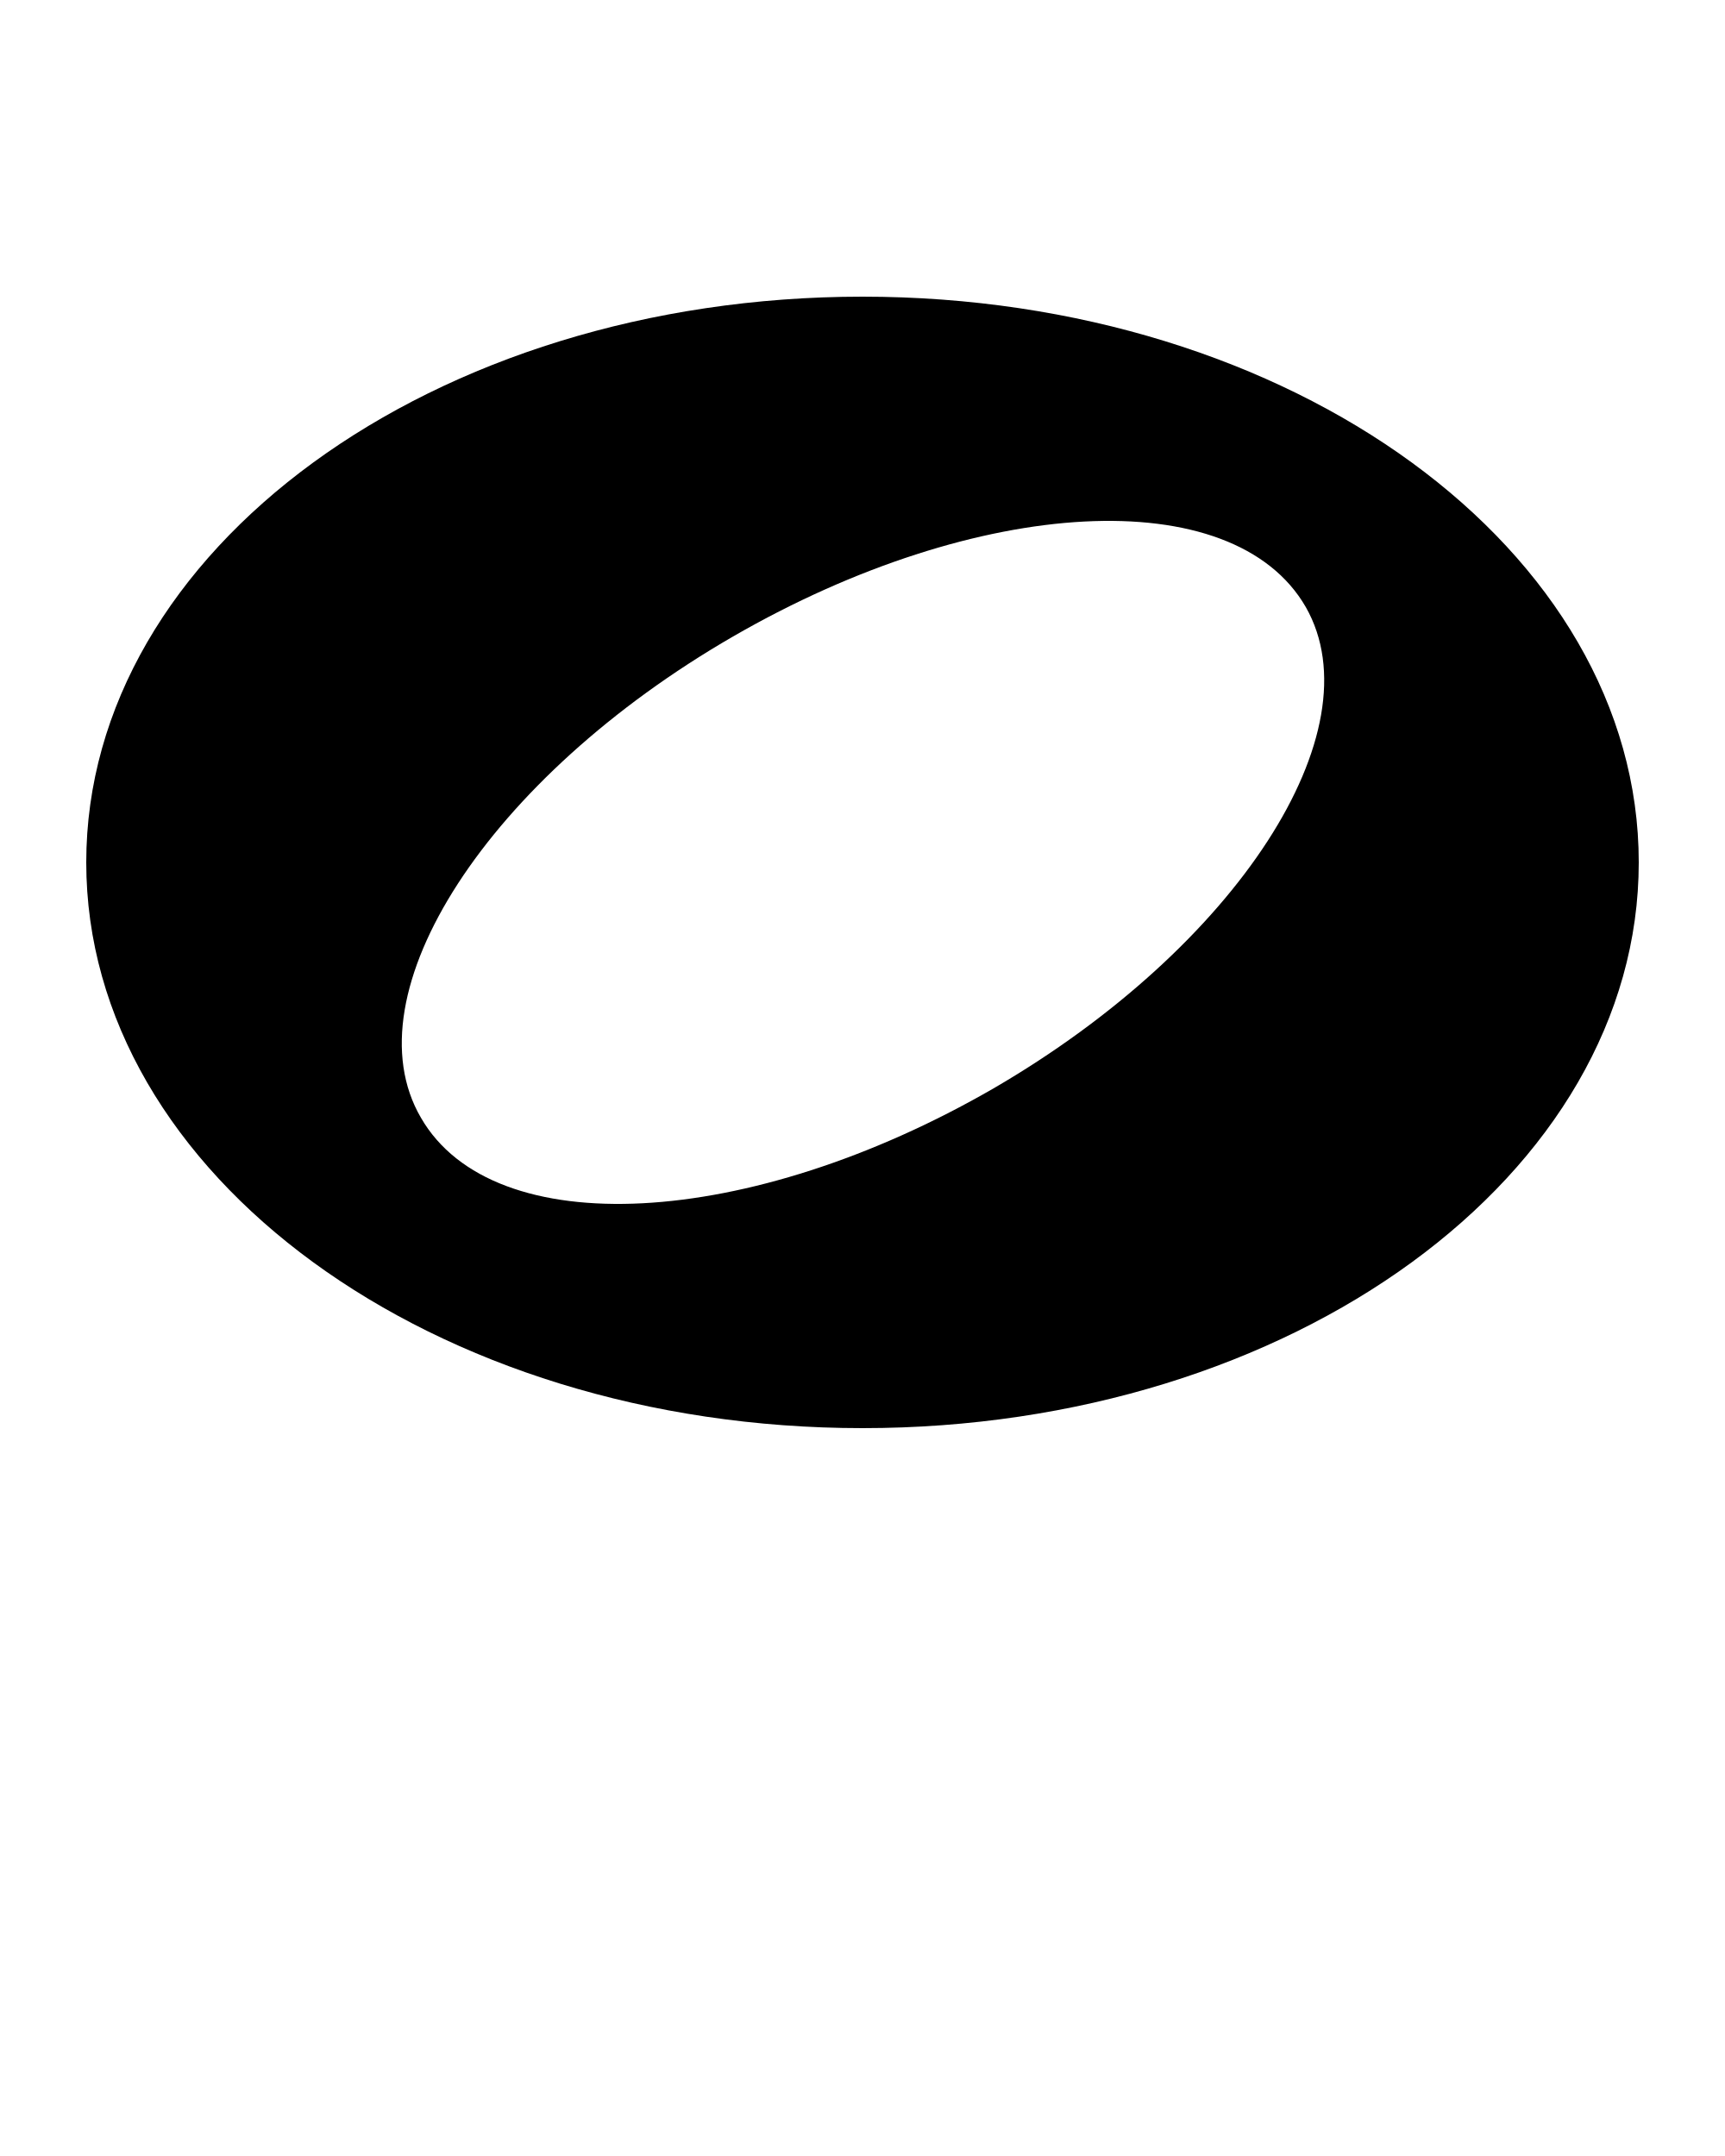
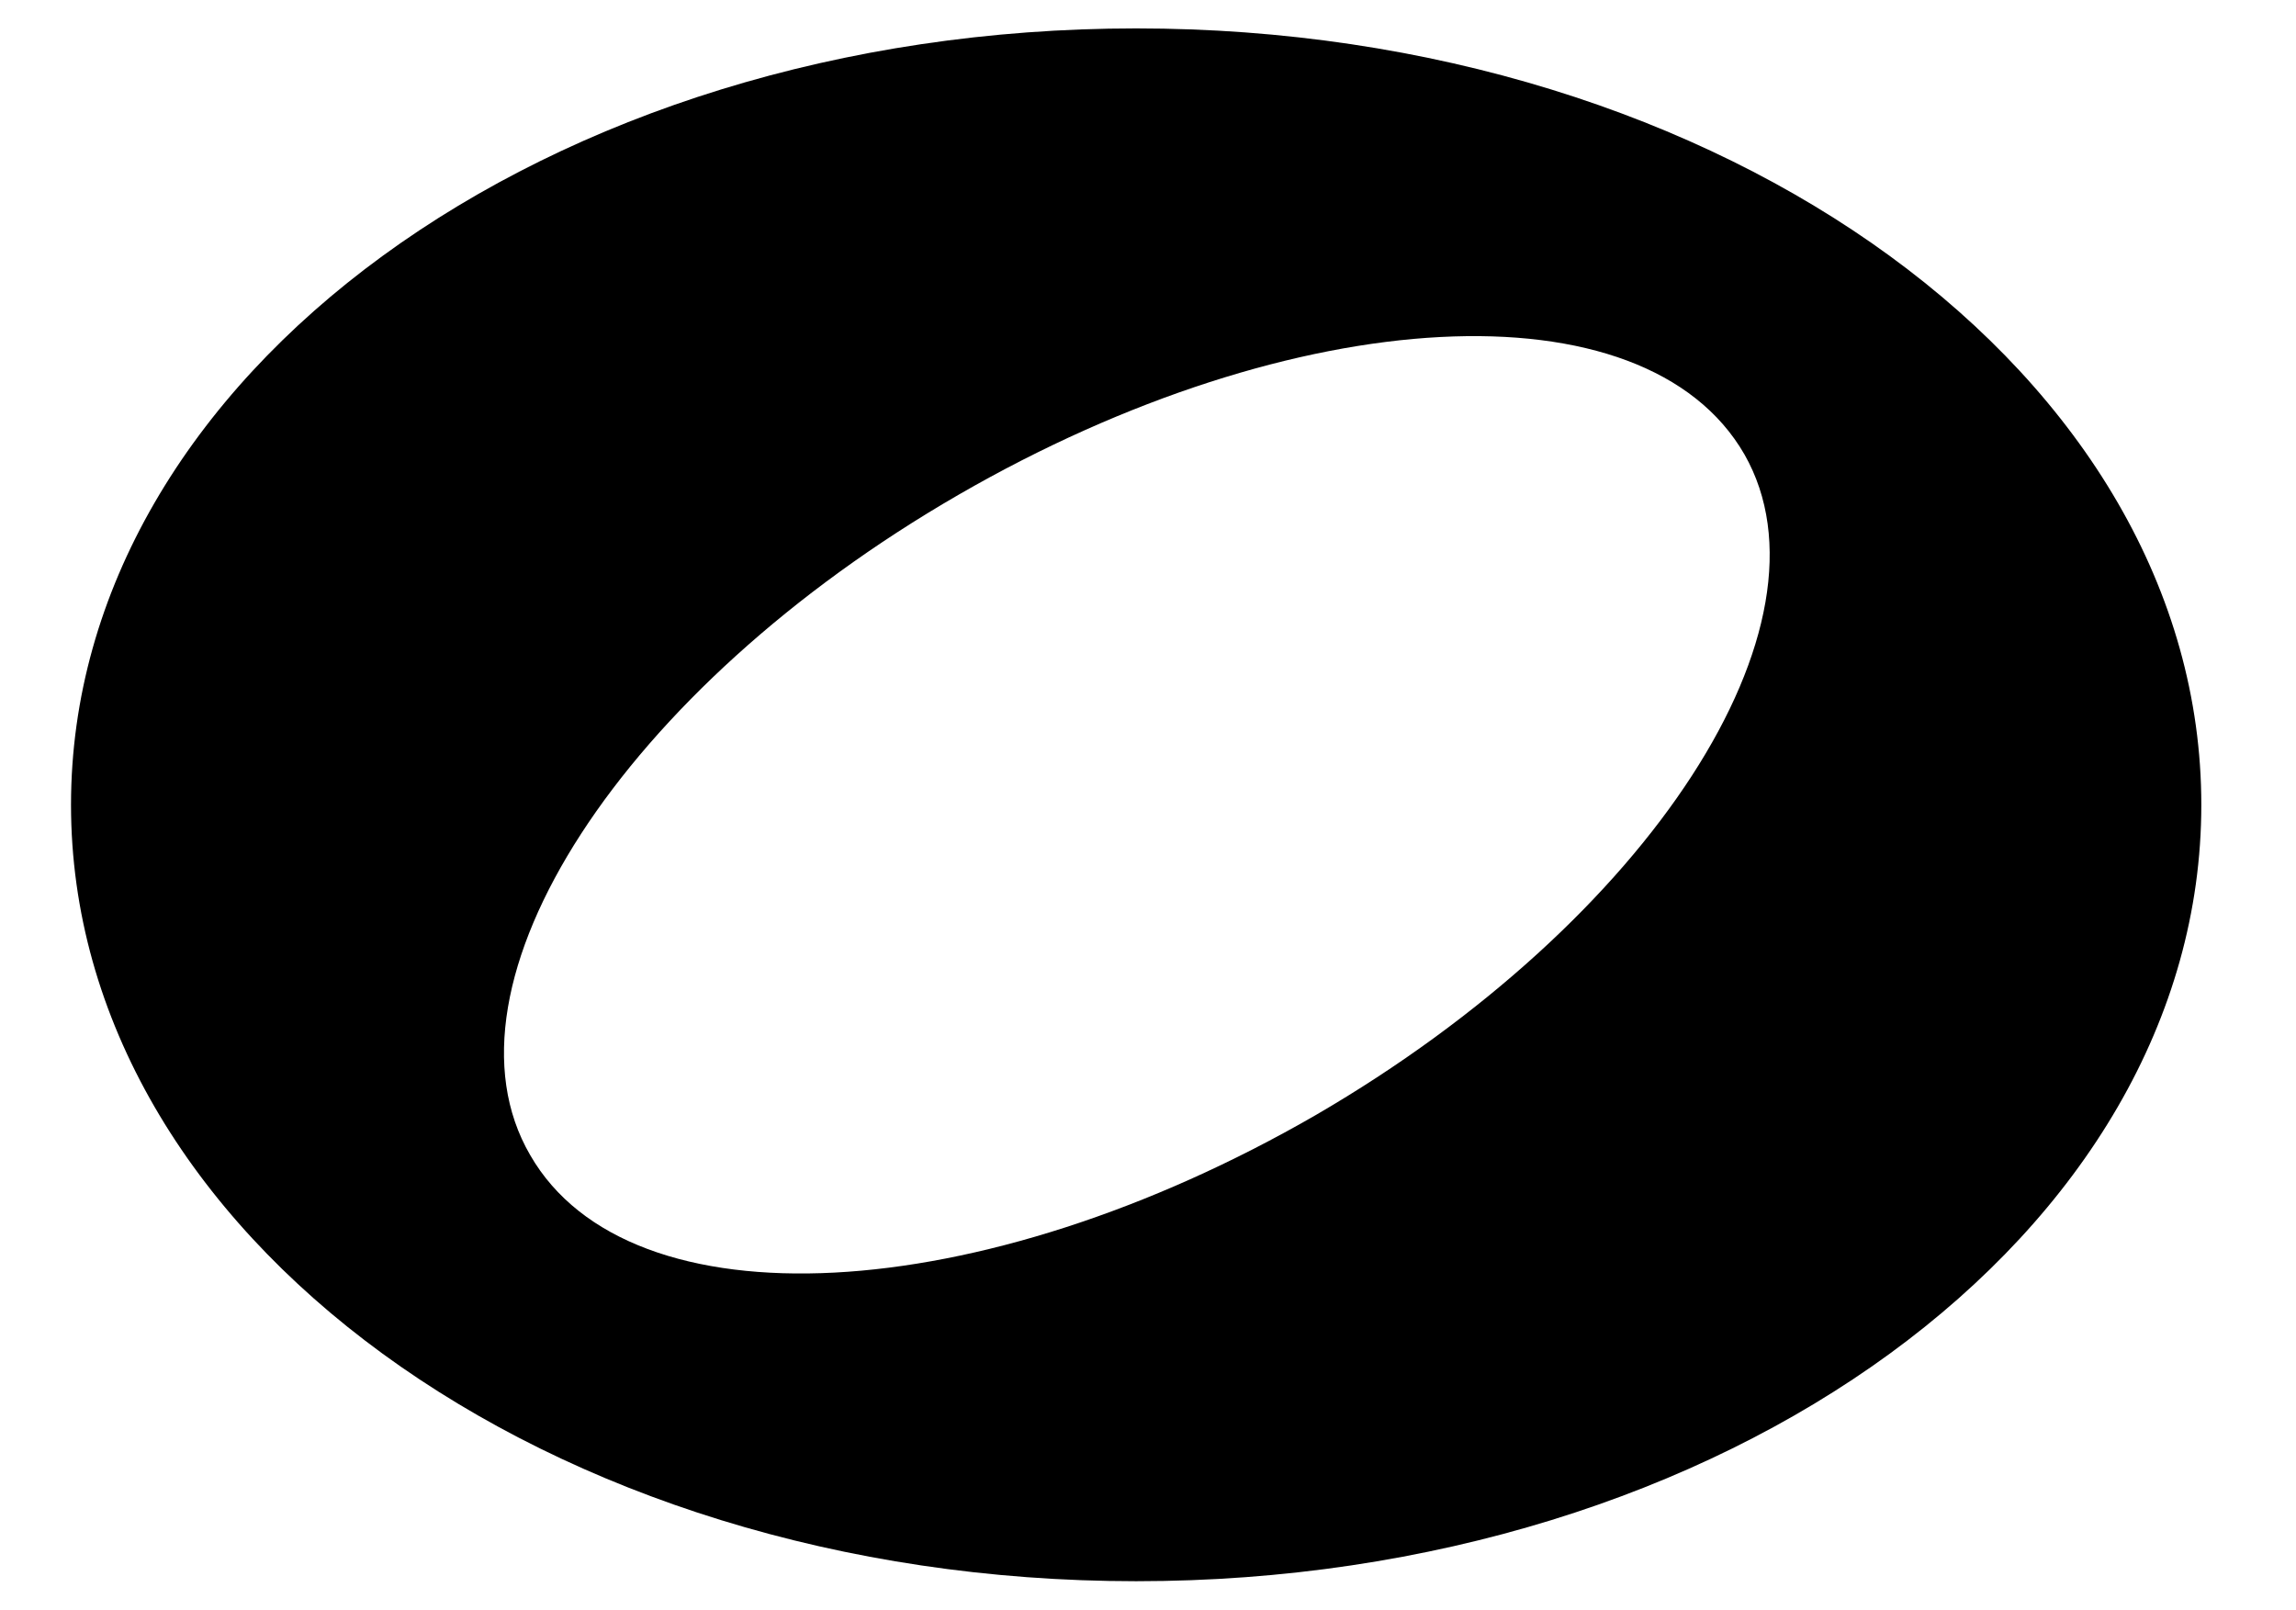
- <svg xmlns="http://www.w3.org/2000/svg" viewBox="0 0 100 125">
-   <path d="M50,17.2C25.1,17.2,5,31.9,5,50c0,18.1,20.1,32.8,45,32.8S95,68.1,95,50C95,31.9,74.9,17.2,50,17.2z M57.6,63.1  c-14.2,8.2-29,9-33.2,1.7c-4.2-7.2,3.9-19.7,18.1-27.9c14.2-8.2,29-9,33.2-1.7C79.8,42.4,71.7,54.9,57.6,63.1z" />
+ <svg xmlns="http://www.w3.org/2000/svg" width="97" height="68">
+   <g>
+     <rect fill="none" id="canvas_background" height="70" width="99" y="-1" x="-1" />
+   </g>
+   <g>
+     <path id="svg_1" d="m48,1.2c-24.9,0 -45,14.7 -45,32.8c0,18.1 20.1,32.8 45,32.8s45,-14.7 45,-32.8c0,-18.1 -20.1,-32.8 -45,-32.8zm7.6,45.9c-14.2,8.2 -29,9 -33.2,1.7c-4.2,-7.2 3.9,-19.7 18.1,-27.9c14.2,-8.2 29,-9 33.2,-1.7c4.1,7.2 -4,19.7 -18.1,27.9z" />
+   </g>
</svg>
